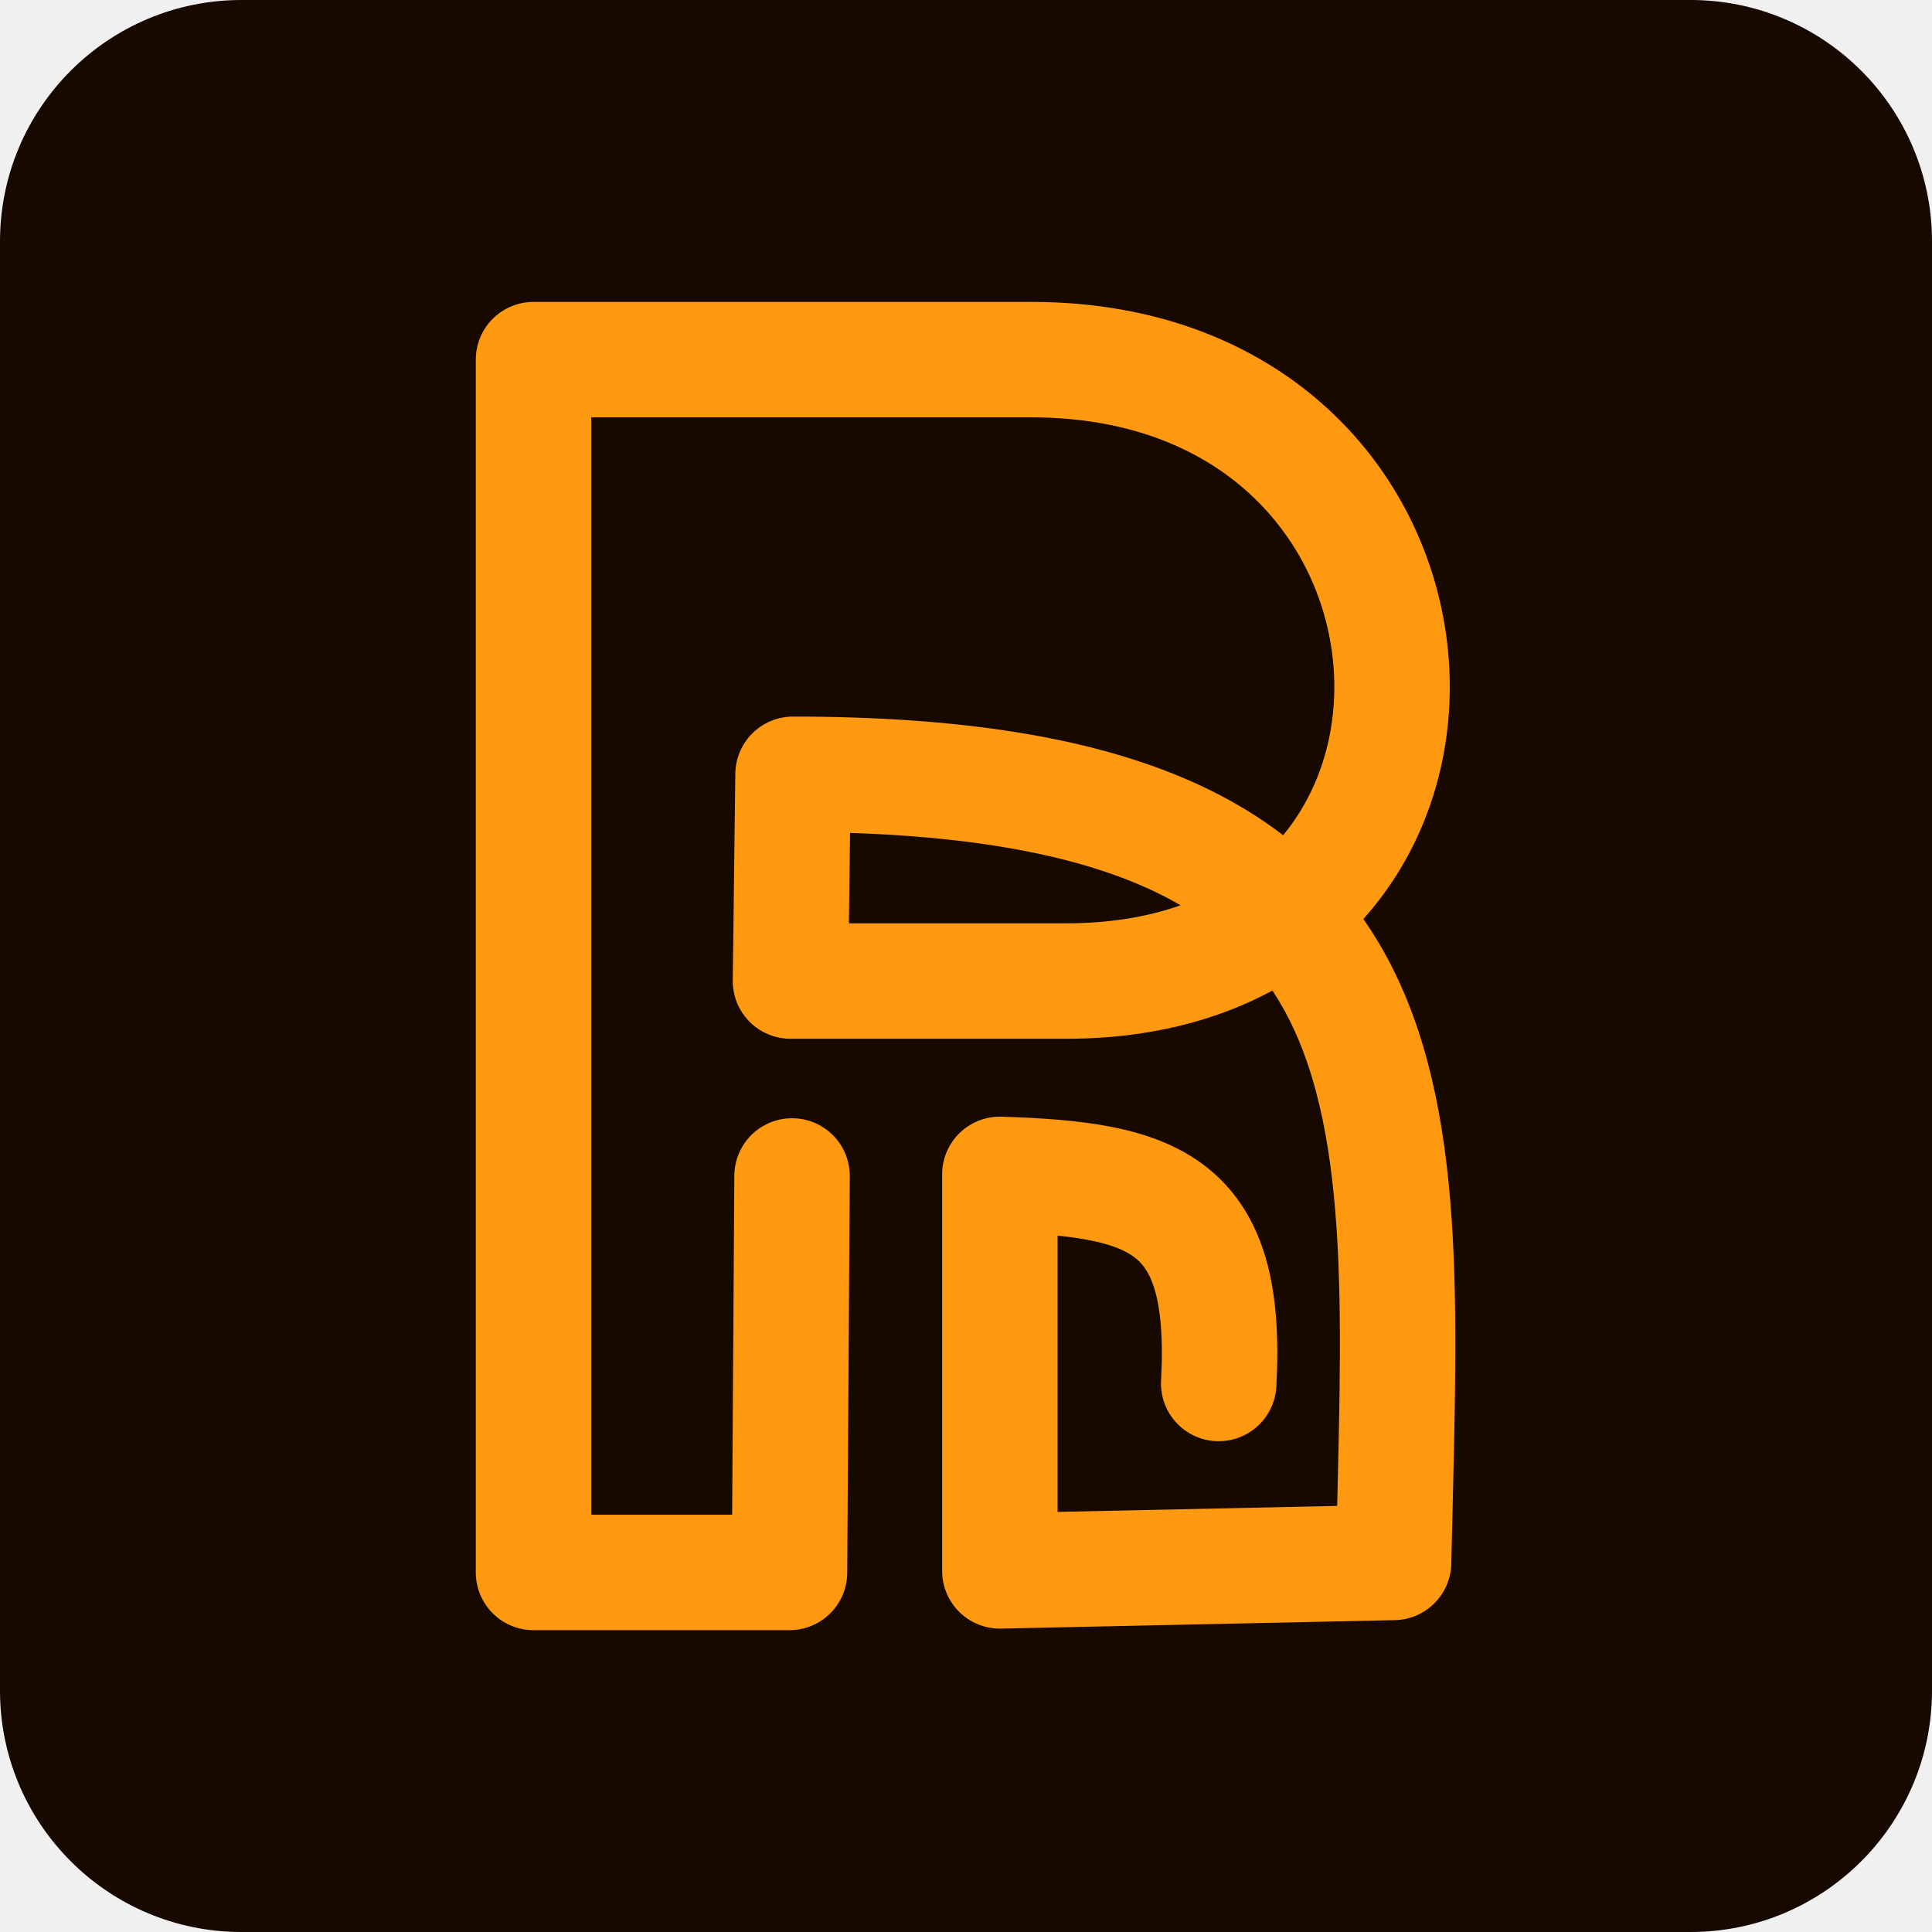
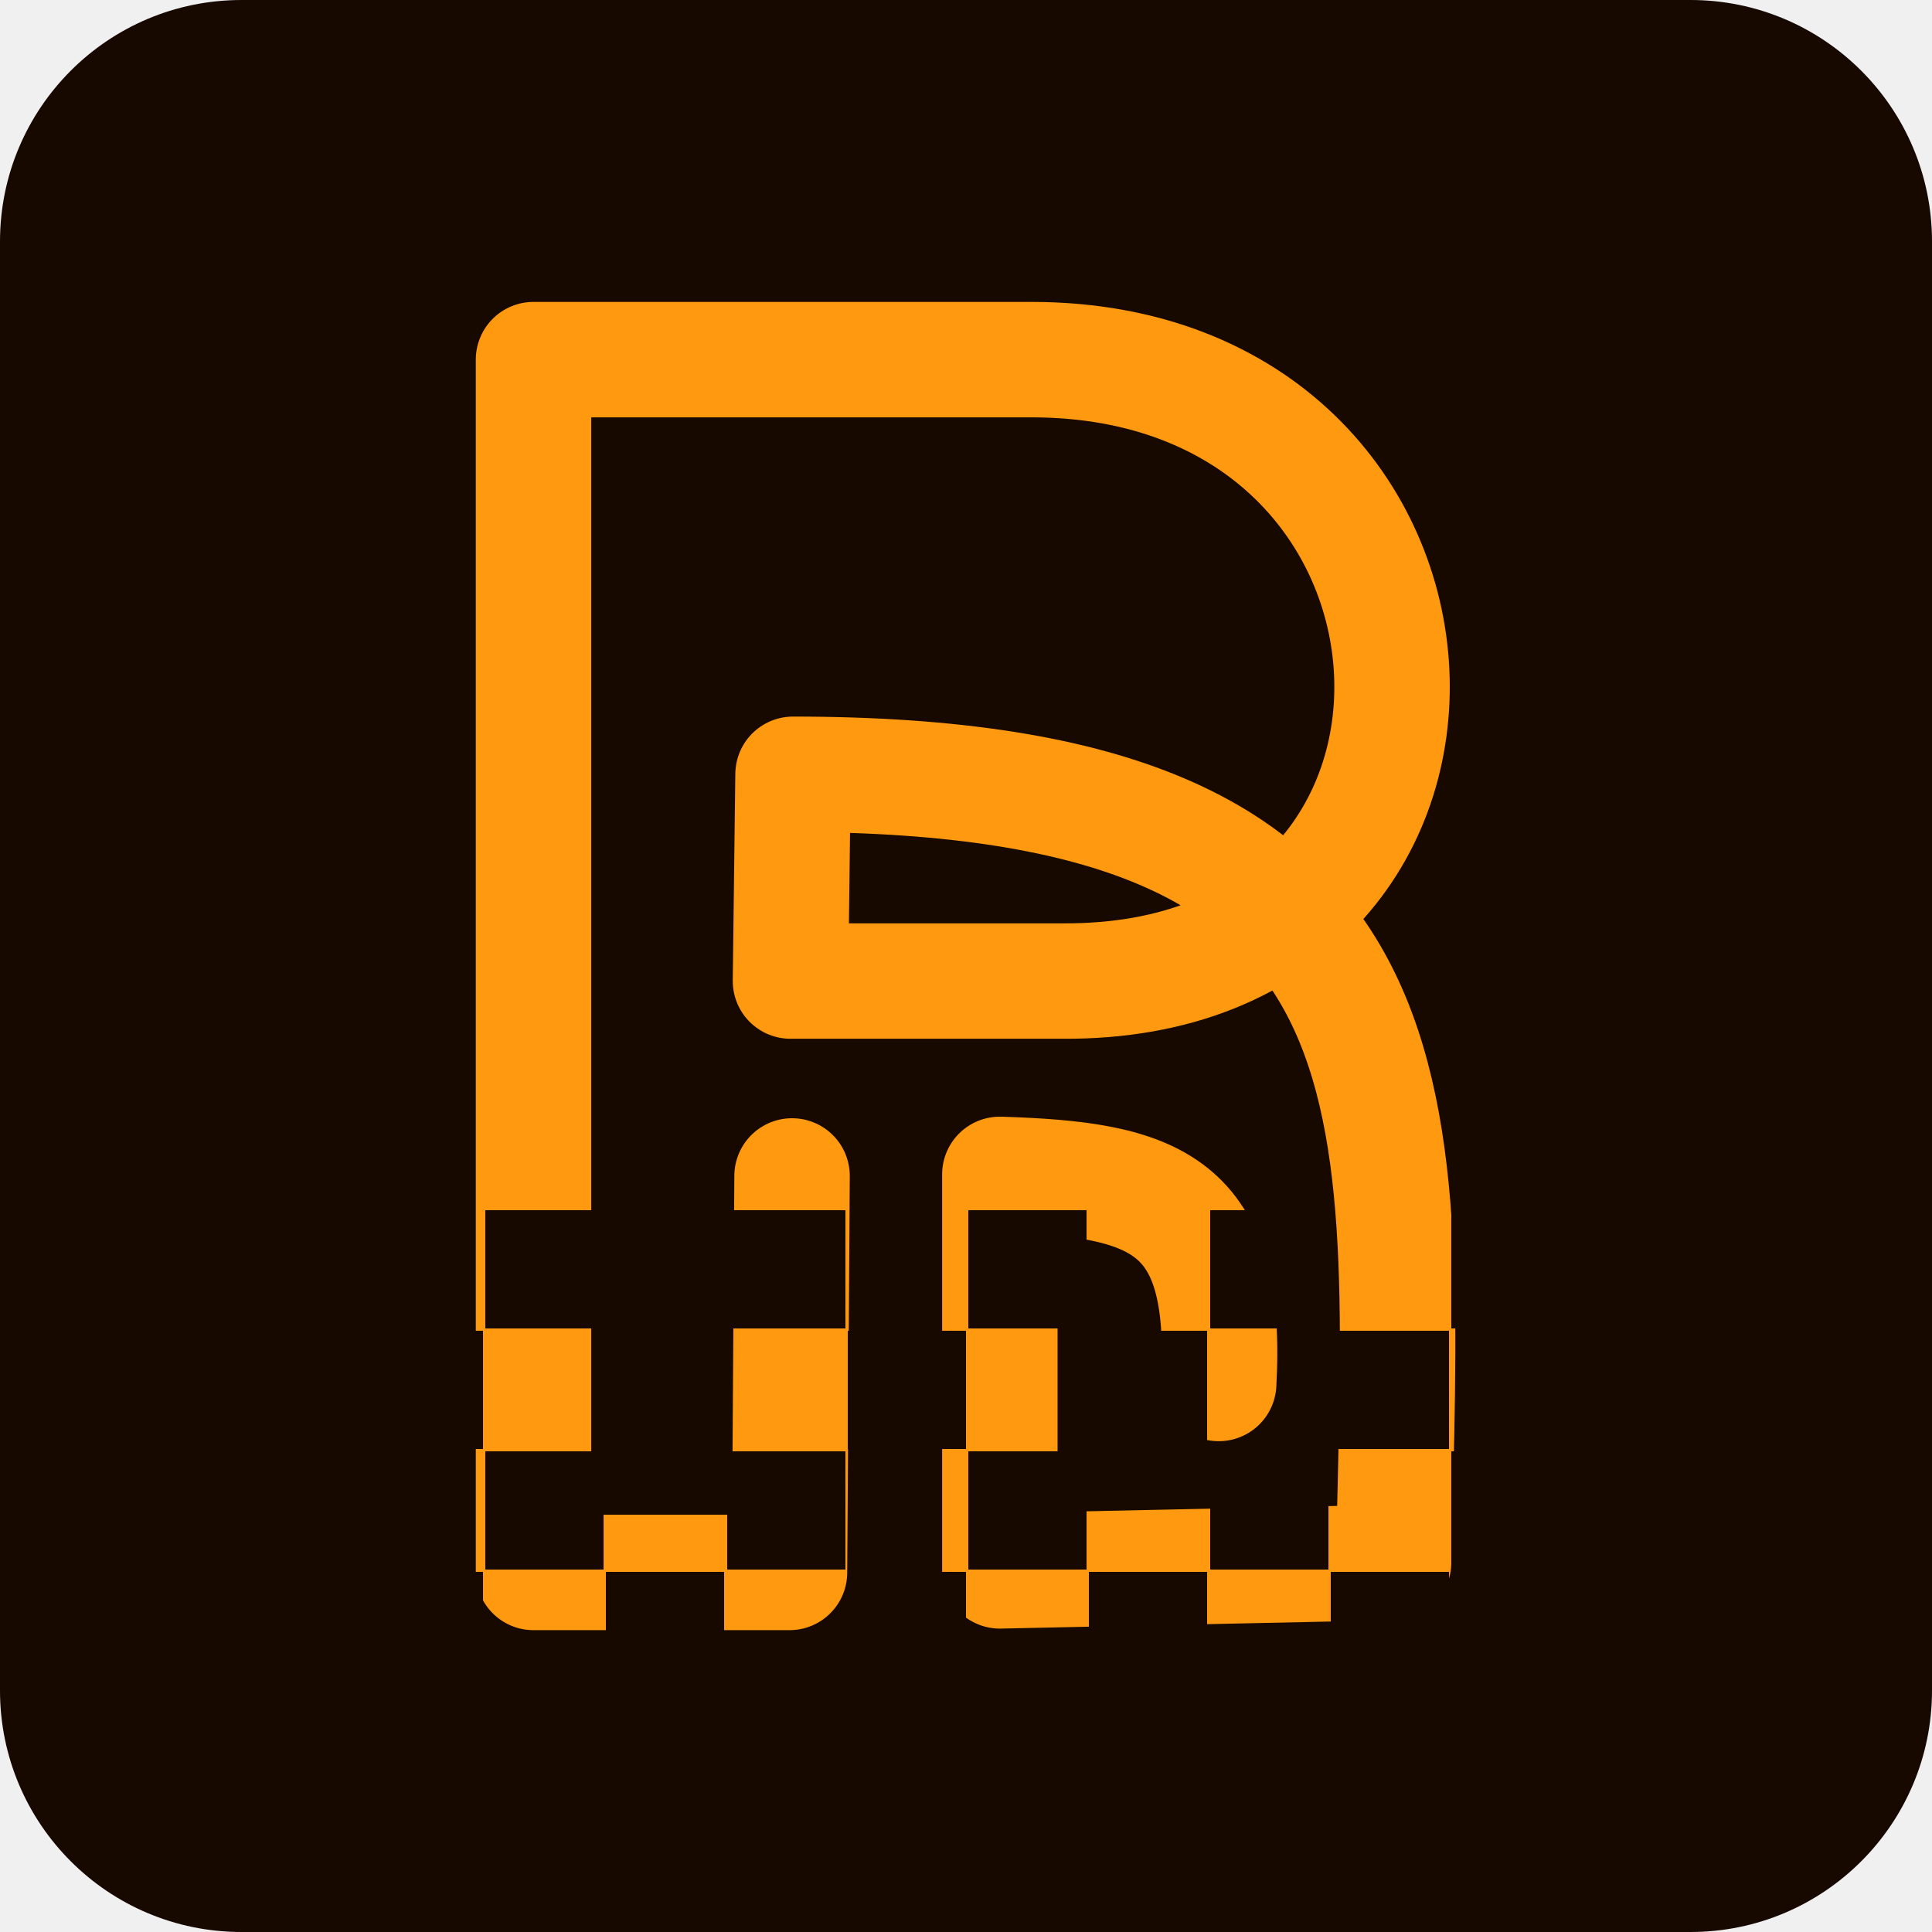
<svg xmlns="http://www.w3.org/2000/svg" viewBox="0 0 32 32">
+   <defs>
+     <mask id="d" maskUnits="userSpaceOnUse" x="0" y="0" width="32" height="32">
+       <g fill="#fff" shape-rendering="crispEdges">
+         <rect x="0" y="0" width="32" height="20.04" />
+         <rect x="2" y="20" width="2.04" height="2.04" />
+         <rect x="6" y="20" width="2.04" height="2.04" />
+         <rect x="10" y="20" width="2.04" height="2.04" />
+         <rect x="14" y="20" width="2.04" height="2.04" />
+         <rect x="18" y="20" width="2.04" height="2.04" />
+         <rect x="22" y="20" width="2.04" height="2.04" />
+         <rect x="26" y="20" width="2.04" height="2.04" />
+         <rect x="30" y="20" width="2.04" height="2.04" />
+         <rect x="0" y="22" width="2.04" height="2.04" />
+         <rect x="4" y="22" width="2.04" height="2.04" />
+         <rect x="8" y="22" width="2.04" height="2.04" />
+         <rect x="12" y="22" width="2.04" height="2.04" />
+         <rect x="16" y="22" width="2.04" height="2.04" />
+         <rect x="20" y="22" width="2.04" height="2.04" />
+         <rect x="24" y="22" width="2.04" height="2.04" />
+         <rect x="28" y="22" width="2.04" height="2.04" />
+         <rect x="2" y="24" width="2.04" height="2.04" />
+         <rect x="6" y="24" width="2.04" height="2.04" />
+         <rect x="10" y="24" width="2.04" height="2.04" />
+         <rect x="14" y="24" width="2.04" height="2.04" />
+         <rect x="18" y="24" width="2.04" height="2.04" />
+         <rect x="22" y="24" width="2.04" height="2.04" />
+         <rect x="26" y="24" width="2.04" height="2.04" />
+         <rect x="30" y="24" width="2.04" height="2.04" />
+         <rect x="0" y="26" width="2.04" height="2.04" />
+         <rect x="4" y="26" width="2.04" height="2.04" />
+         <rect x="8" y="26" width="2.04" height="2.04" />
+         <rect x="12" y="26" width="2.04" height="2.04" />
+         <rect x="16" y="26" width="2.04" height="2.04" />
+         <rect x="20" y="26" width="2.04" height="2.04" />
+         <rect x="24" y="26" width="2.04" height="2.04" />
+         <rect x="28" y="26" width="2.04" height="2.04" />
+         <rect x="2" y="28" width="2.04" height="2.04" />
+         <rect x="6" y="28" width="2.04" height="2.04" />
+         <rect x="10" y="28" width="2.04" height="2.04" />
+         <rect x="14" y="28" width="2.04" height="2.04" />
+         <rect x="18" y="28" width="2.04" height="2.04" />
+         <rect x="22" y="28" width="2.04" height="2.04" />
+         <rect x="26" y="28" width="2.04" height="2.04" />
+         <rect x="30" y="28" width="2.04" height="2.04" />
+         <rect x="0" y="30" width="2.04" height="2.04" />
+         <rect x="4" y="30" width="2.04" height="2.04" />
+         <rect x="8" y="30" width="2.04" height="2.04" />
+         <rect x="12" y="30" width="2.04" height="2.04" />
+         <rect x="16" y="30" width="2.04" height="2.04" />
+         <rect x="20" y="30" width="2.04" height="2.04" />
+         <rect x="24" y="30" width="2.04" height="2.04" />
+         <rect x="28" y="30" width="2.04" height="2.04" />
+       </g>
+     </mask>
+   </defs>
  <rect width="32" height="32" rx="4" fill="#170800" />
-   <g transform="translate(7.881,5.000) scale(1.08332) translate(-51.59791,-145.974)">
-     <path d="m 56.433,159.338 -0.039,6.062 h -3.914 v -18.543 h 7.612 c 7.036,0 7.493,9.543 0.482,9.501 h -4.165 l 0.039,-3.161 c 9.921,0 9.334,4.893 9.182,12.05 l -6.02,0.129 v -6.062 c 2.378,0.075 3.498,0.428 3.346,3.197" fill="none" stroke="#ff9a10" stroke-width="1.765" stroke-linecap="round" stroke-linejoin="round" />
+   <g mask="url(#d)">
+     <g transform="translate(7.881,5.000) scale(1.08332) translate(-51.59791,-145.974)">
+       <path d="m 56.433,159.338 -0.039,6.062 h -3.914 v -18.543 h 7.612 c 7.036,0 7.493,9.543 0.482,9.501 h -4.165 l 0.039,-3.161 c 9.921,0 9.334,4.893 9.182,12.05 l -6.02,0.129 v -6.062 c 2.378,0.075 3.498,0.428 3.346,3.197" fill="none" stroke="#ff9a10" stroke-width="1.765" stroke-linecap="round" stroke-linejoin="round" />
+     </g>
  </g>
</svg>
